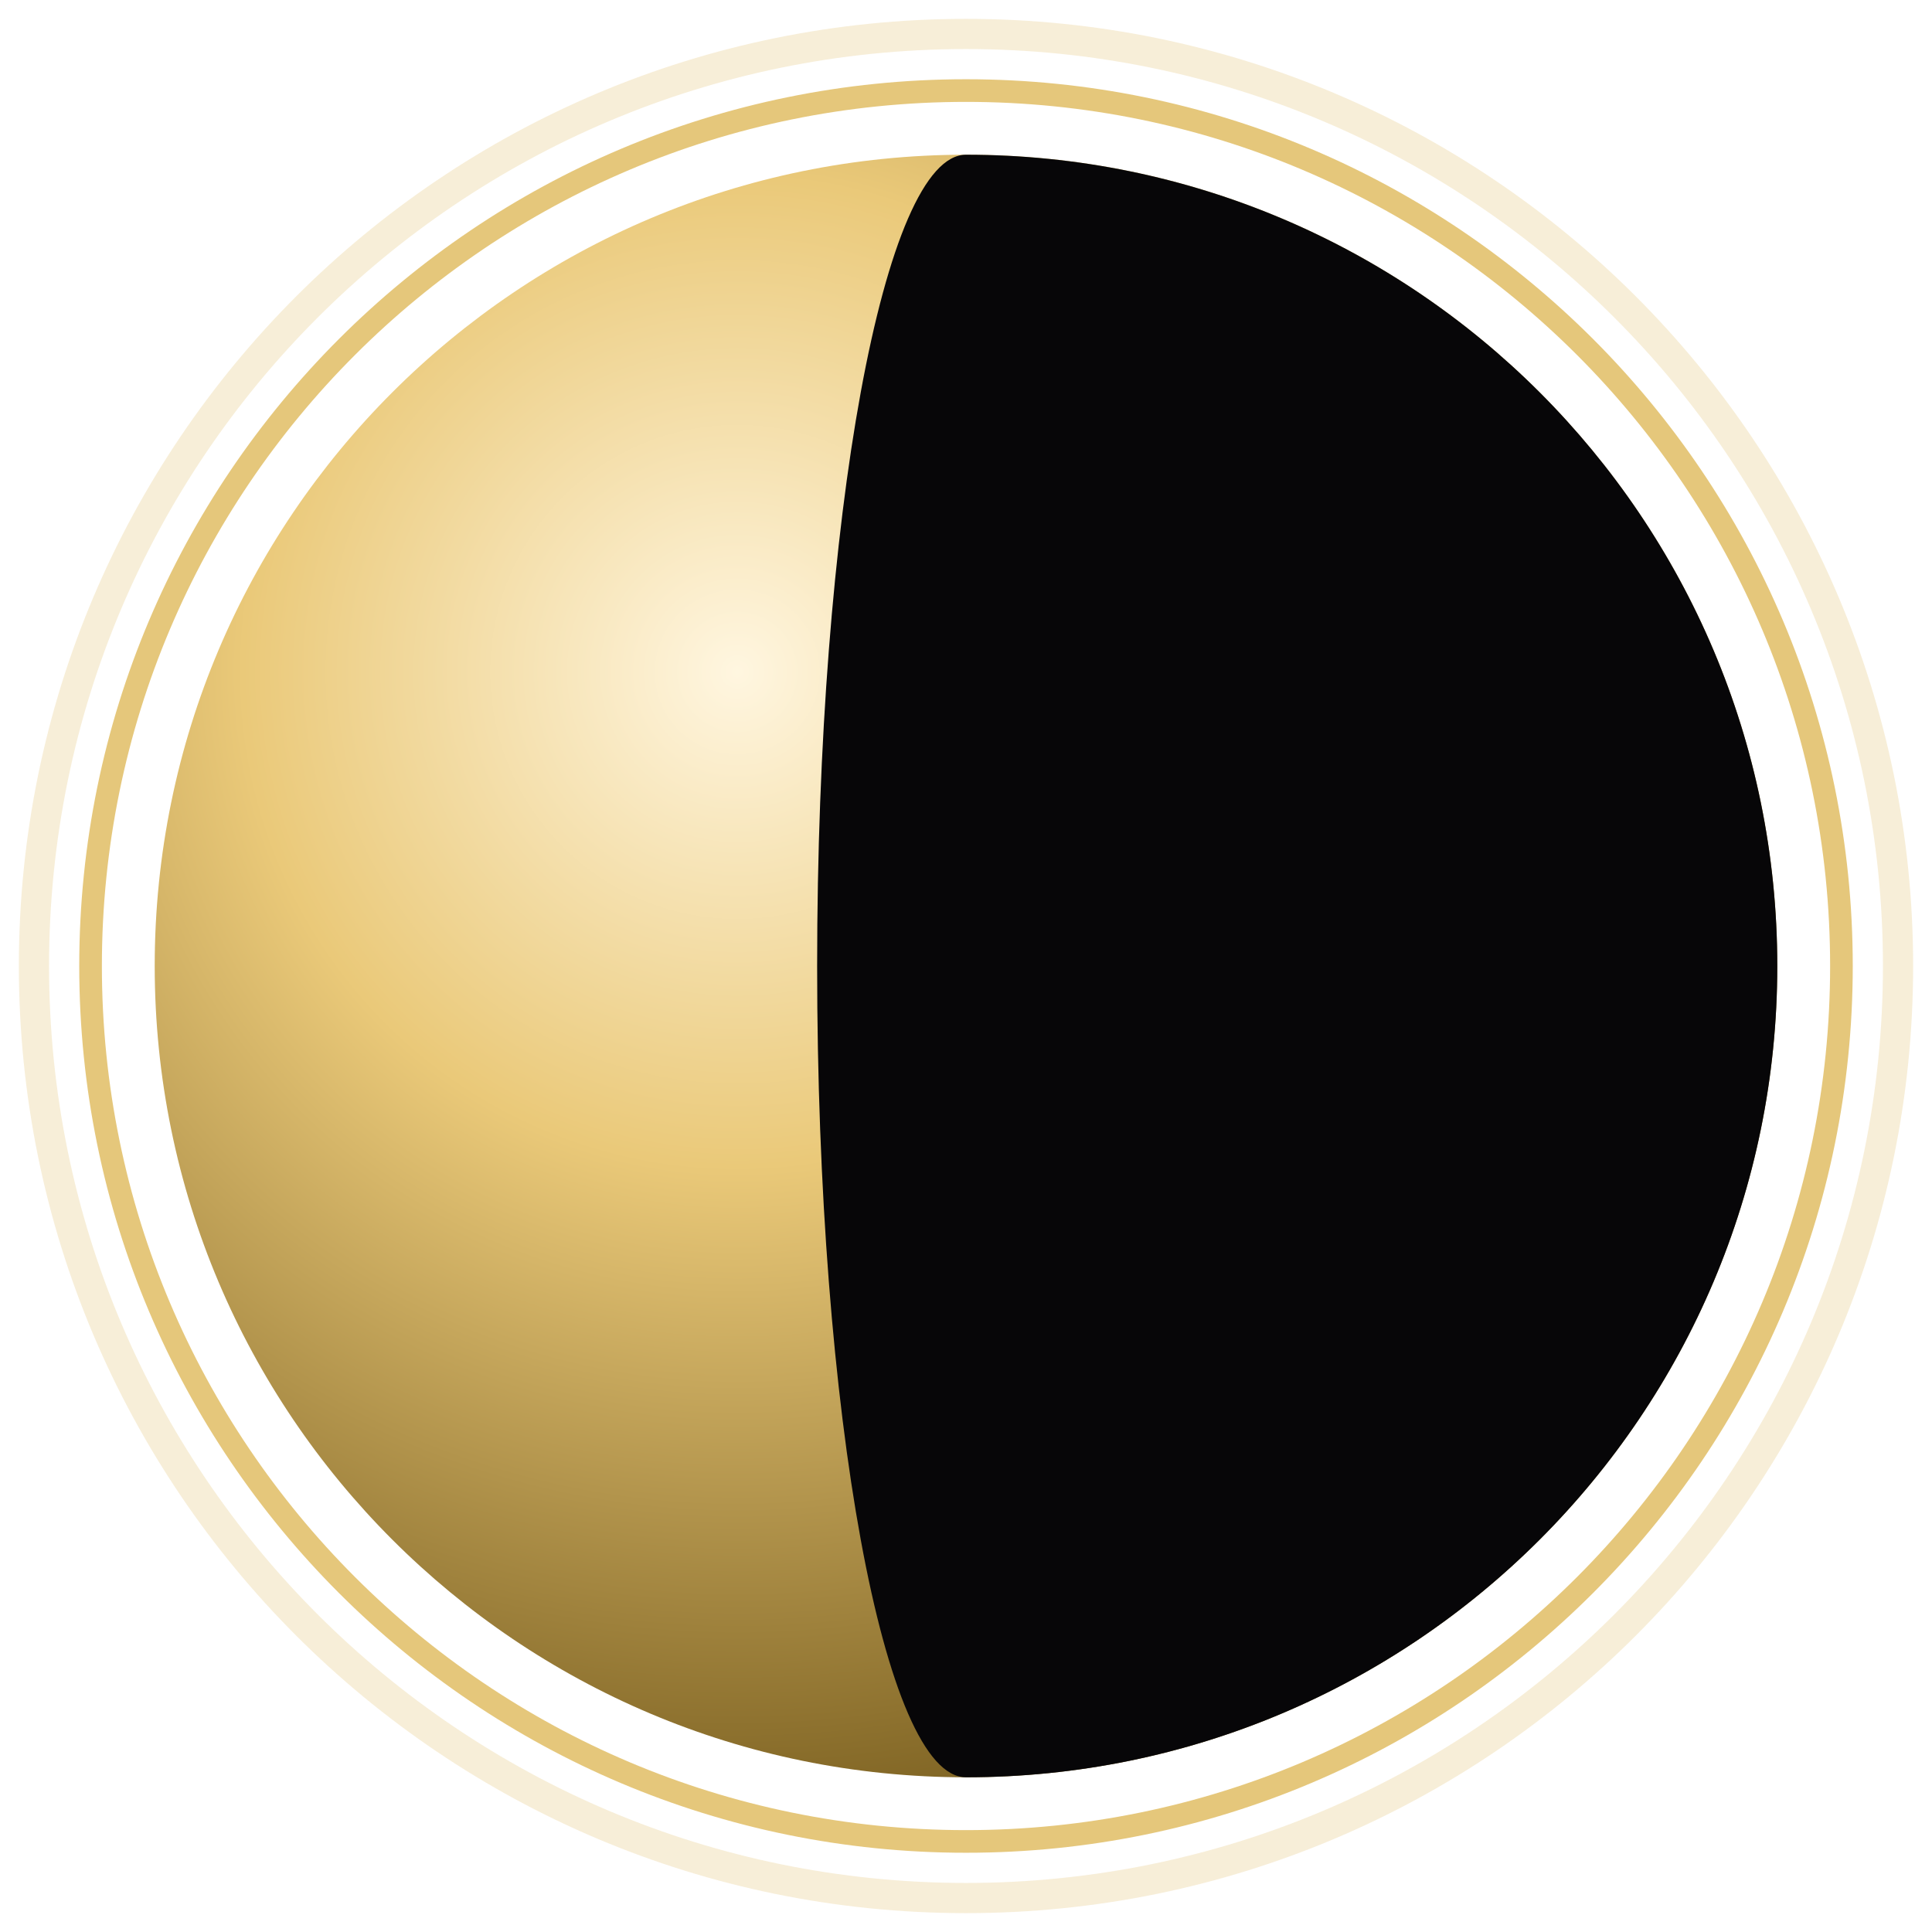
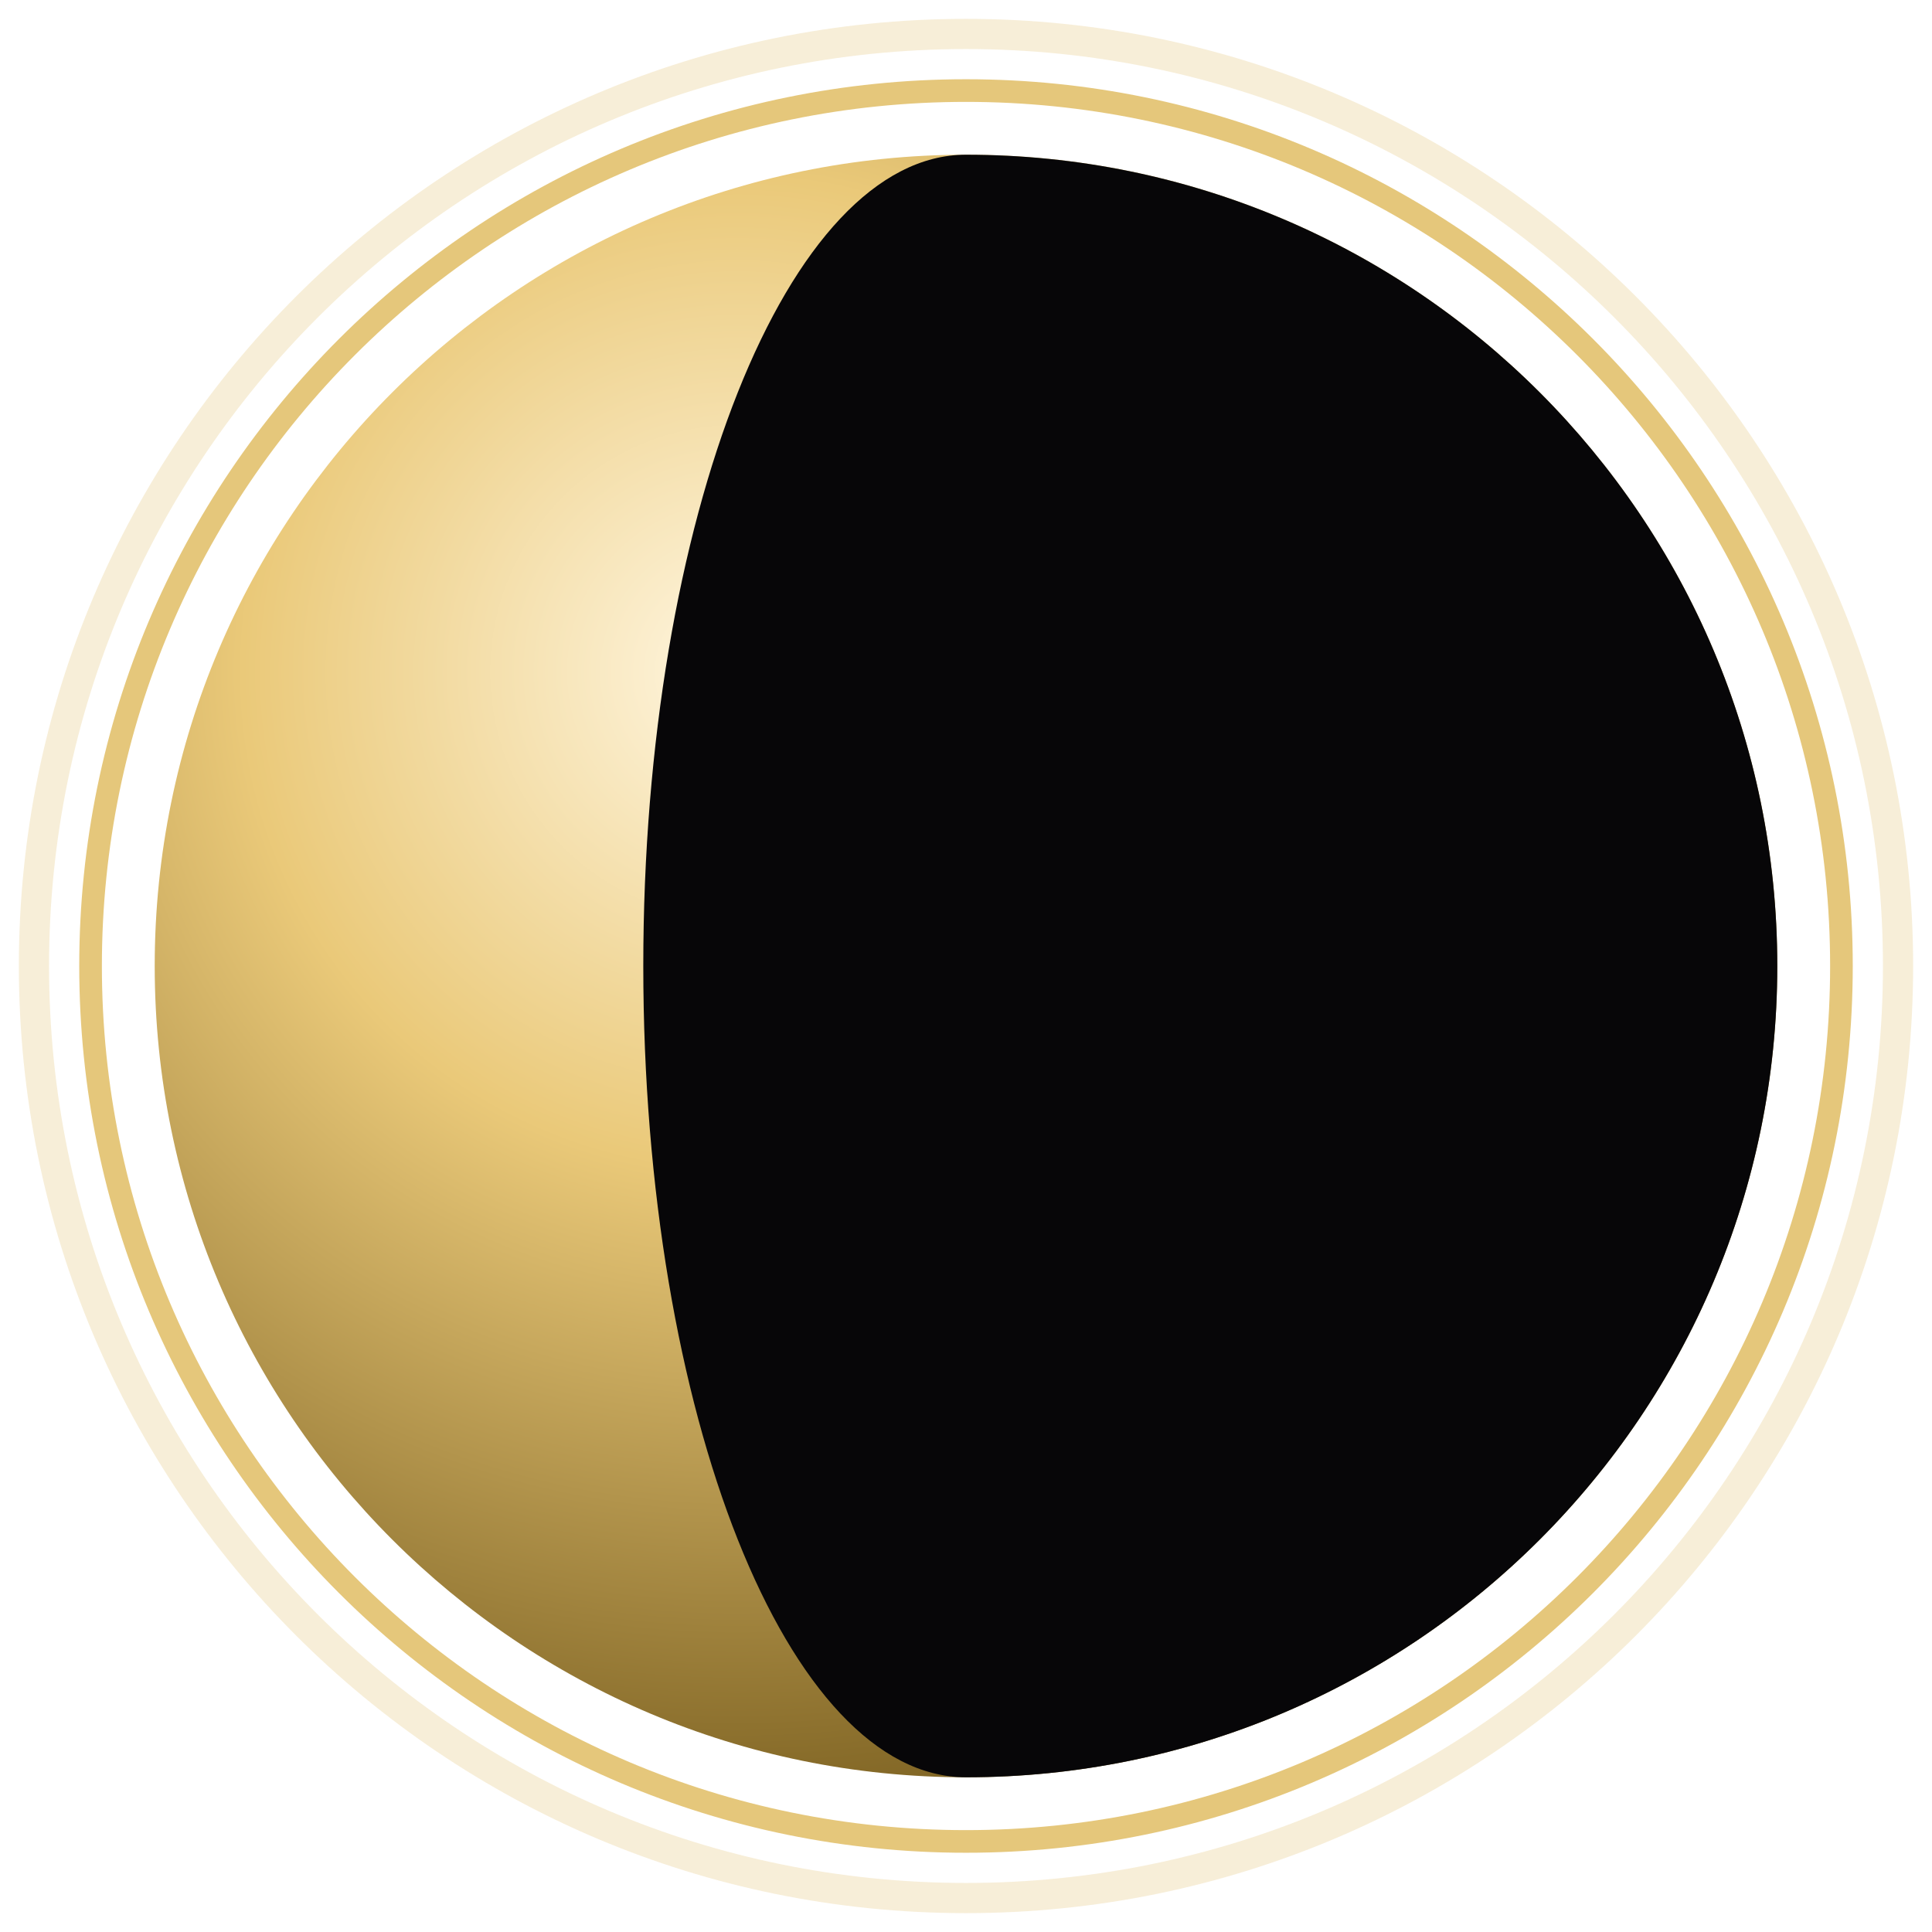
<svg xmlns="http://www.w3.org/2000/svg" viewBox="0 0 512 512" width="512" height="512">
  <defs>
    <radialGradient id="moonGold" cx="36%" cy="32%" r="72%">
      <stop offset="0%" stop-color="#FFF6E0" />
      <stop offset="42%" stop-color="#EAC979" />
      <stop offset="100%" stop-color="#7A5F1F" />
    </radialGradient>
  </defs>
  <circle cx="256" cy="256" r="215" fill="url(#moonGold)" />
-   <path d="M 256 41 A 215 215 0 0 1 256 471 A 39.45 215 0 0 1 256 41 Z" fill="#070608" fill-opacity="1.0" />
+   <path d="M 256 41 A 215 215 0 0 1 256 471 A 85.522 215 0 0 1 256 41 Z" fill="#070608" fill-opacity="1.0" />
  <circle cx="256" cy="256" r="247" fill="none" stroke="#E5C77B" stroke-opacity="0.3" stroke-width="8.0" />
  <circle cx="256" cy="256" r="232" fill="none" stroke="#E5C77B" stroke-opacity="1.0" stroke-width="6.0" />
</svg>
